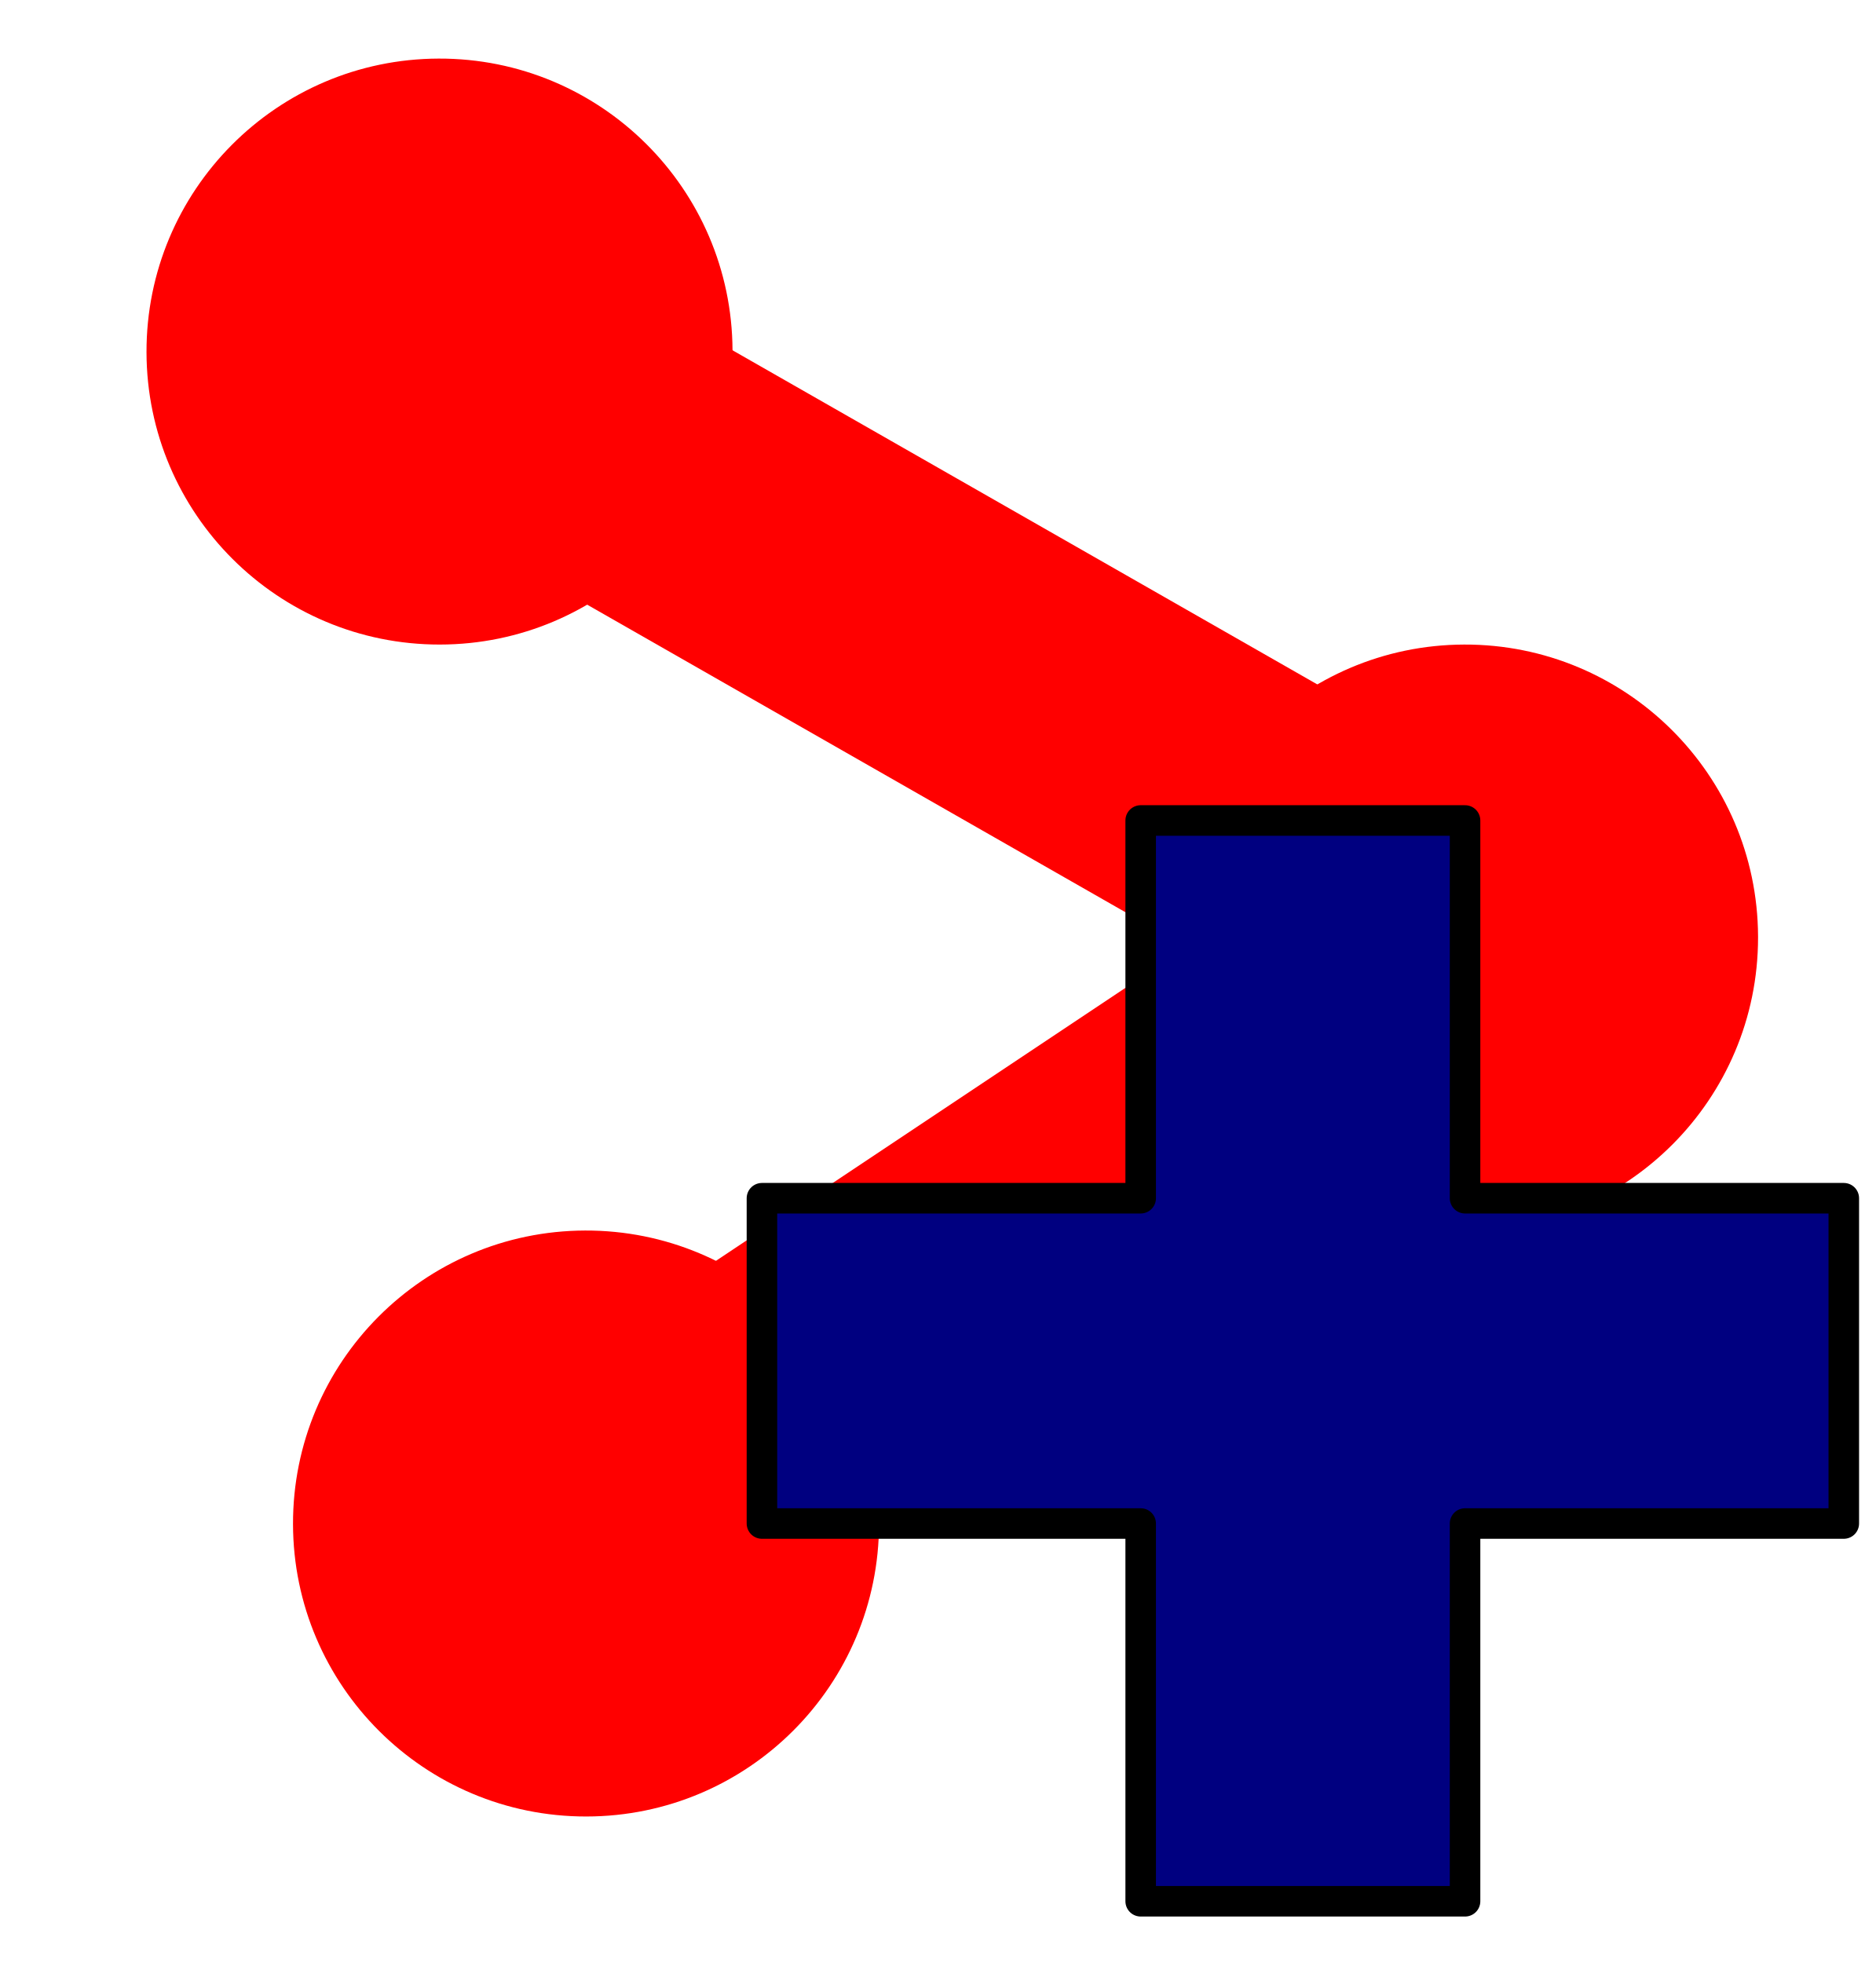
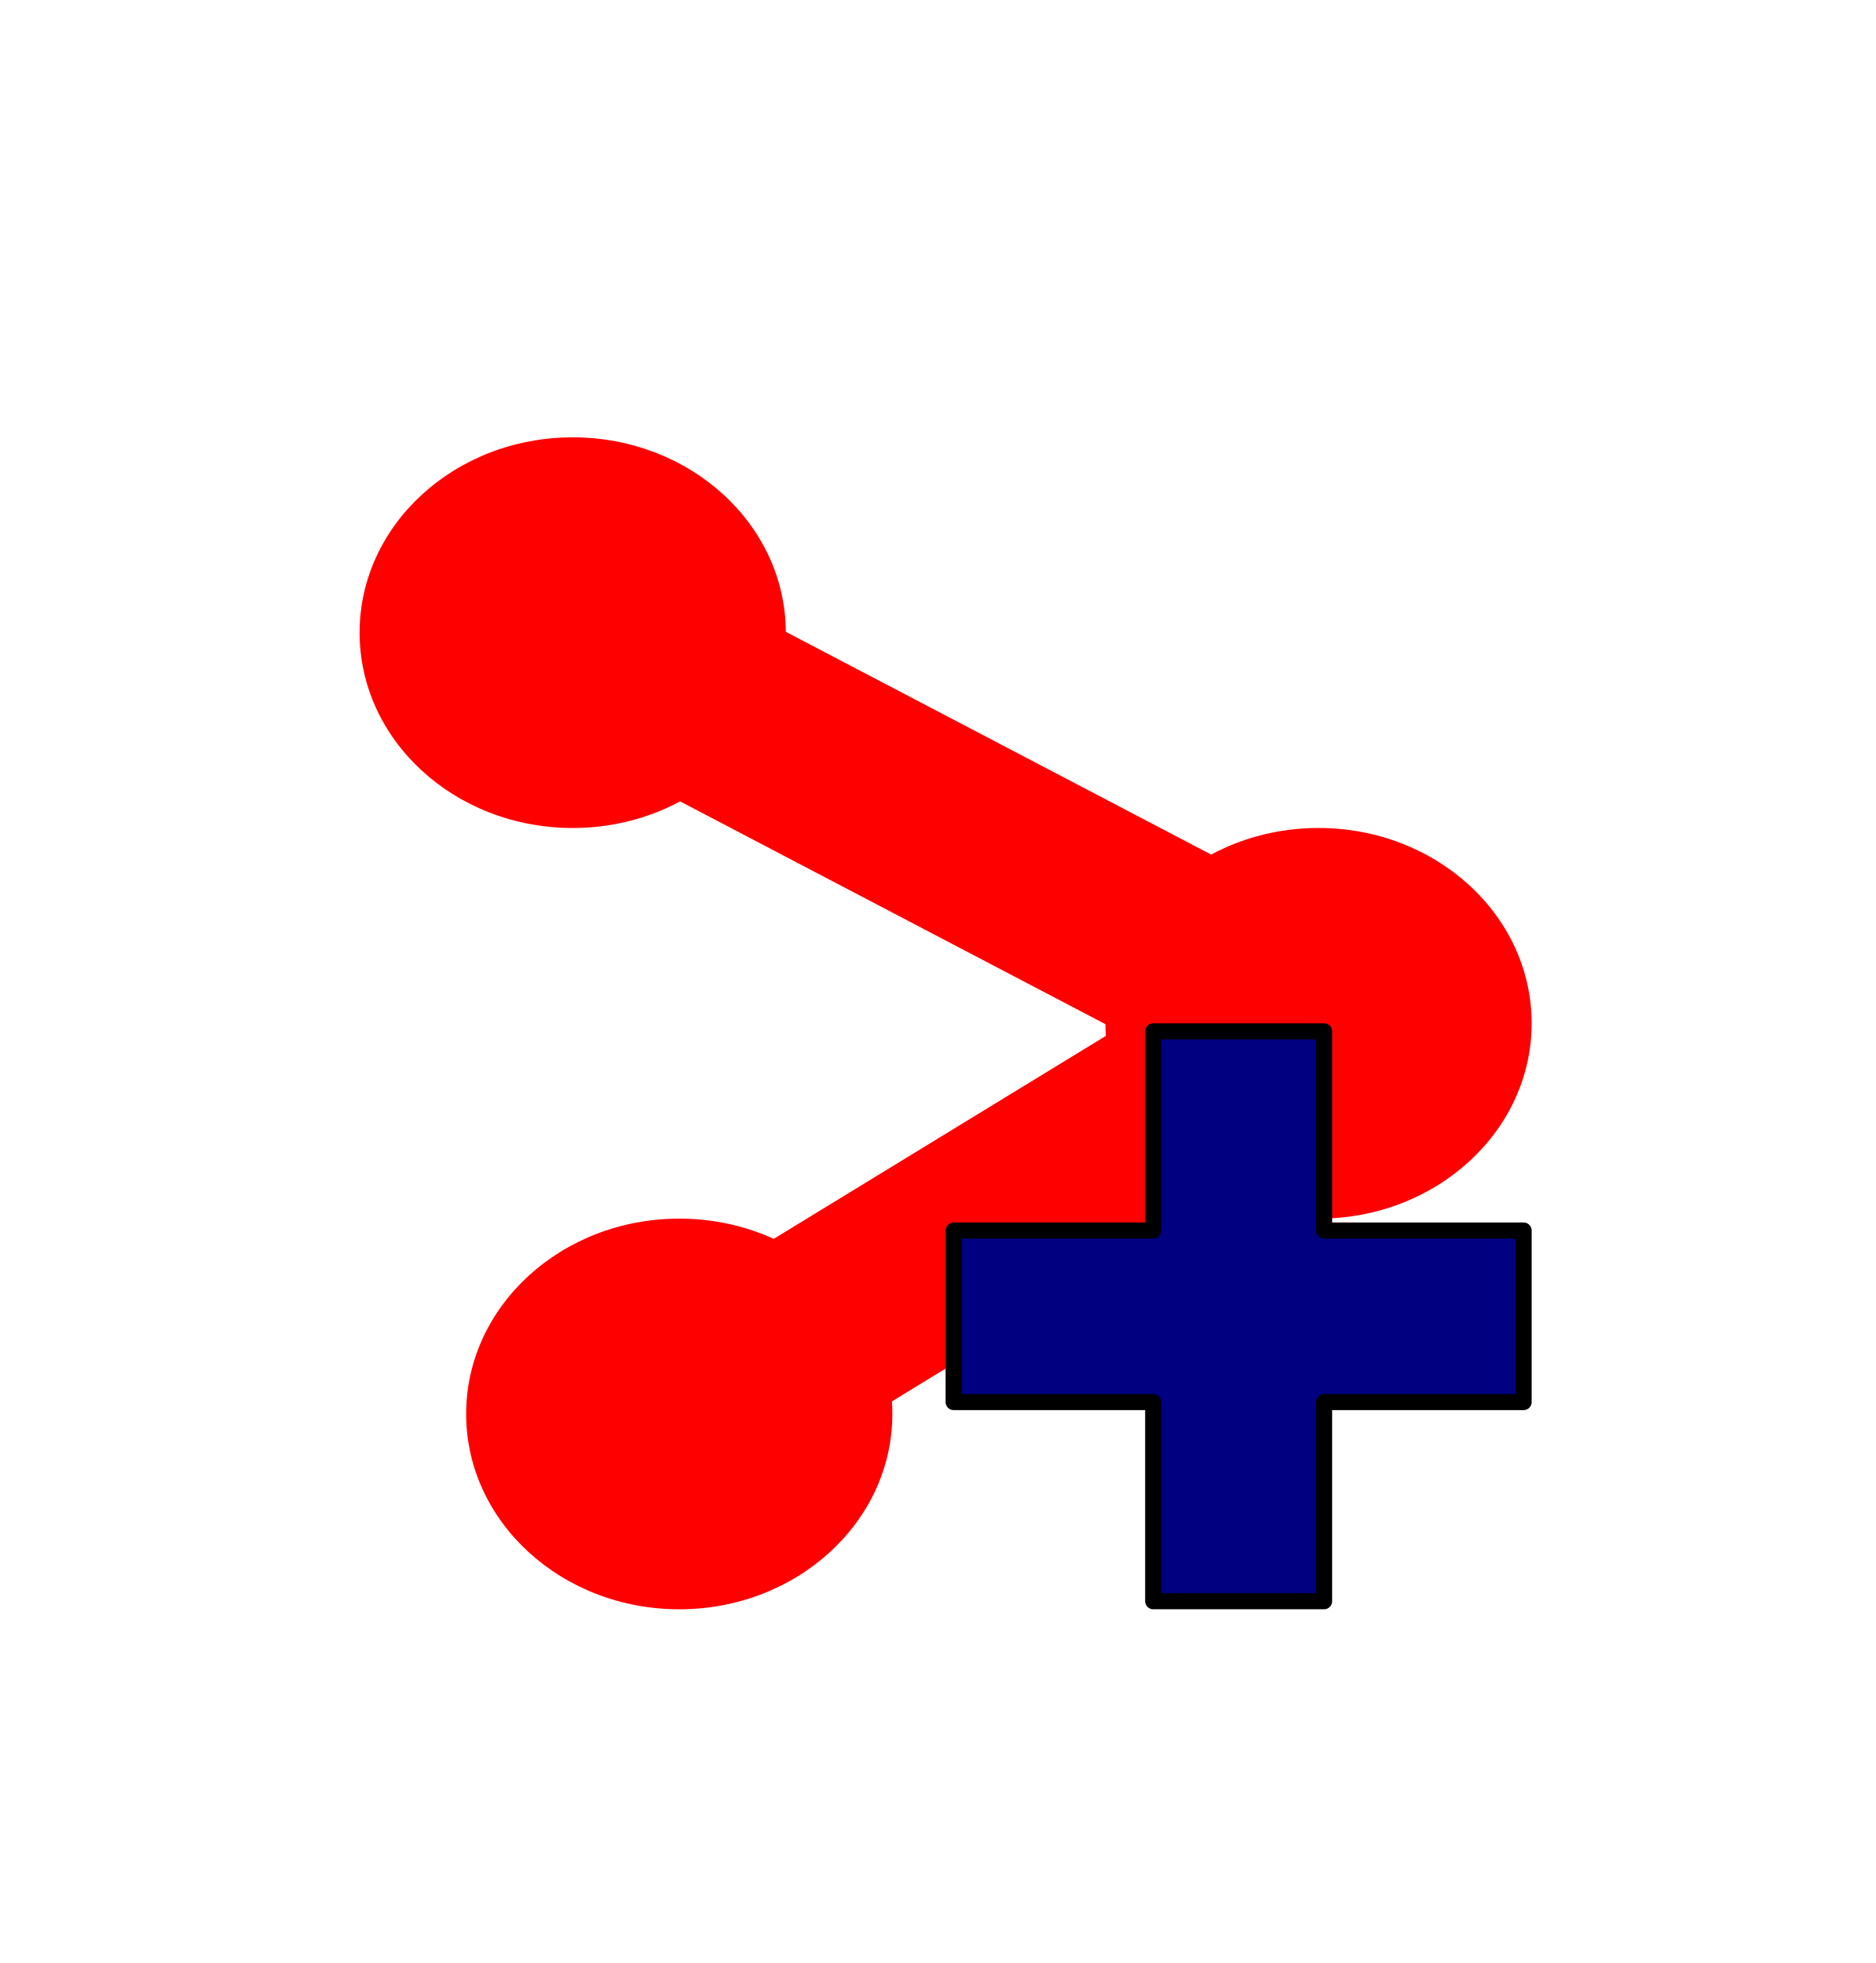
<svg xmlns="http://www.w3.org/2000/svg" id="svg2" version="1.1" width="64" height="67">
  <defs id="defs6" />
-   <path style="fill:none;stroke:#ff0000;stroke-width:10;stroke-linecap:round;stroke-linejoin:round;stroke-opacity:1;stroke-miterlimit:4;stroke-dasharray:none" d="M 15,12 50,32 20,52" id="path3036" />
-   <path style="fill:#ff0000;fill-opacity:1;fill-rule:evenodd;stroke:none" id="path2984" d="m 20,14.5 a 7.5,7.5 0 1 1 -6.7e-5,-0.032" transform="matrix(1.333333,0,0,1.333333,-1.666667,-7.333333)" />
-   <path style="fill:#ff0000;fill-opacity:1;fill-rule:evenodd;stroke:none" id="path2984-8" d="m 20,14.5 a 7.5,7.5 0 1 1 -6.7e-5,-0.032" transform="matrix(1.333333,0,0,1.333333,33.33333,12.66667)" />
-   <path style="fill:#ff0000;fill-opacity:1;fill-rule:evenodd;stroke:none" id="path2984-0" d="m 20,14.5 a 7.5,7.5 0 1 1 -6.7e-5,-0.032" transform="matrix(1.333333,0,0,1.333333,3.333334,32.66667)" />
-   <path style="fill:#000080;fill-opacity:1;fill-rule:nonzero;stroke:#000000;stroke-width:1.042;stroke-linecap:round;stroke-linejoin:round;stroke-miterlimit:4;stroke-opacity:1;stroke-dasharray:none" d="m 26.004,52 12.926,1e-5 0,12.893 11.07,0 L 50,52 l 12.926,0 0,-11.103 -12.926,0 -1e-5,-12.893 -11.07,0 -1e-5,12.893 -12.926,-10e-6 0,11.103 z" id="rect3117-7" />
+   <g id="g3063" transform="matrix(0.7272727,0,0,0.6666667,8.636364,13.59374)">
+     <path id="path3036" d="M 15,12 50,32 20,52" style="fill:none;stroke:#ff0000;stroke-width:10;stroke-linecap:round;stroke-linejoin:round;stroke-miterlimit:4;stroke-opacity:1;stroke-dasharray:none" />
+     <path transform="matrix(1.333333,0,0,1.333333,-1.666667,-7.333333)" d="M 20,14.5 C 20,18.642 16.642,22 12.5,22 8.358,22 5,18.642 5,14.5 5,10.358 8.358,7 12.5,7 c 4.13,0 7.483,3.339 7.5,7.468" id="path2984" style="fill:#ff0000;fill-opacity:1;fill-rule:evenodd;stroke:none" />
+     <path transform="matrix(1.333333,0,0,1.333333,33.33333,12.66667)" d="M 20,14.5 C 20,18.642 16.642,22 12.5,22 8.358,22 5,18.642 5,14.5 5,10.358 8.358,7 12.5,7 c 4.13,0 7.483,3.339 7.5,7.468" id="path2984-8" style="fill:#ff0000;fill-opacity:1;fill-rule:evenodd;stroke:none" />
+     <path transform="matrix(1.333333,0,0,1.333333,3.333334,32.66667)" d="M 20,14.5 C 20,18.642 16.642,22 12.5,22 8.358,22 5,18.642 5,14.5 5,10.358 8.358,7 12.5,7 c 4.13,0 7.483,3.339 7.5,7.468" id="path2984-0" style="fill:#ff0000;fill-opacity:1;fill-rule:evenodd;stroke:none" />
+   </g>
+   <path style="fill:#000080;fill-opacity:1;fill-rule:nonzero;stroke:#000000;stroke-width:0.549;stroke-linecap:round;stroke-linejoin:round;stroke-miterlimit:4;stroke-opacity:1;stroke-dasharray:none" d="m 32.547,47.854 6.81,5e-6 0,6.798 5.832,0 0,-6.798 6.81,0 0,-5.854 -6.81,0 -6e-6,-6.798 -5.832,0 -5e-6,6.798 -6.81,-5e-6 0,5.854 z" id="rect3117-7" />
</svg>
